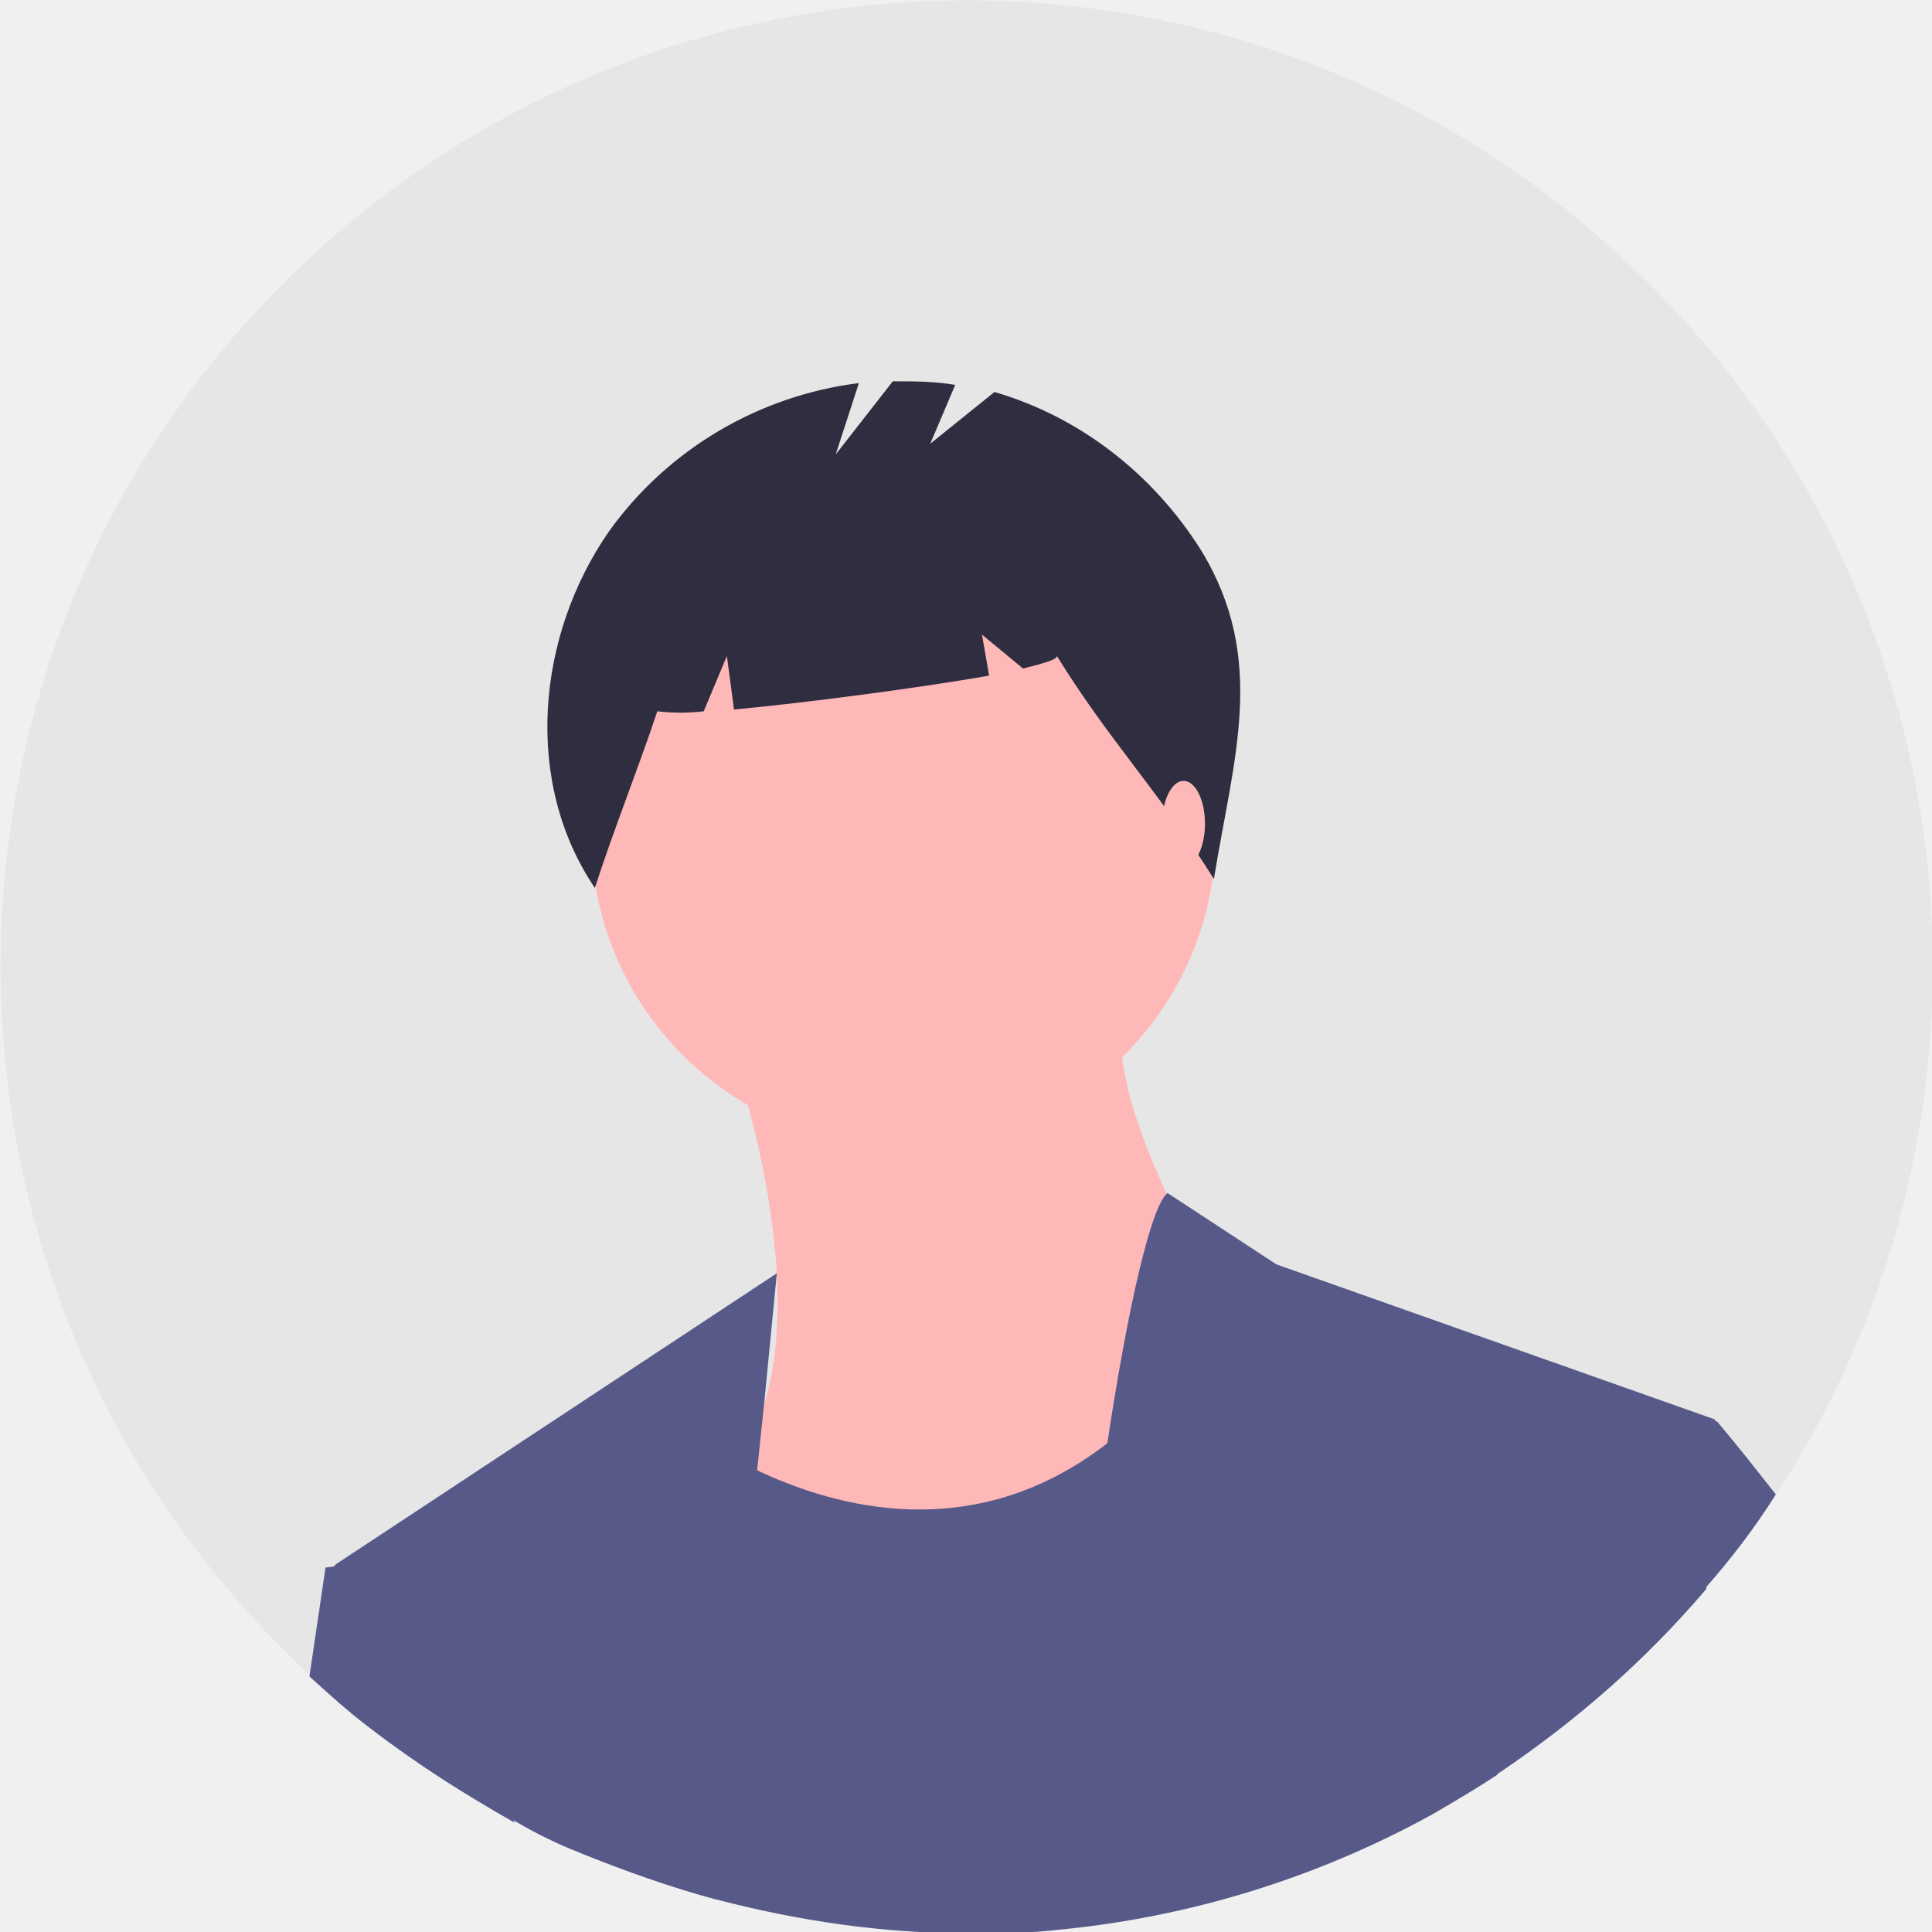
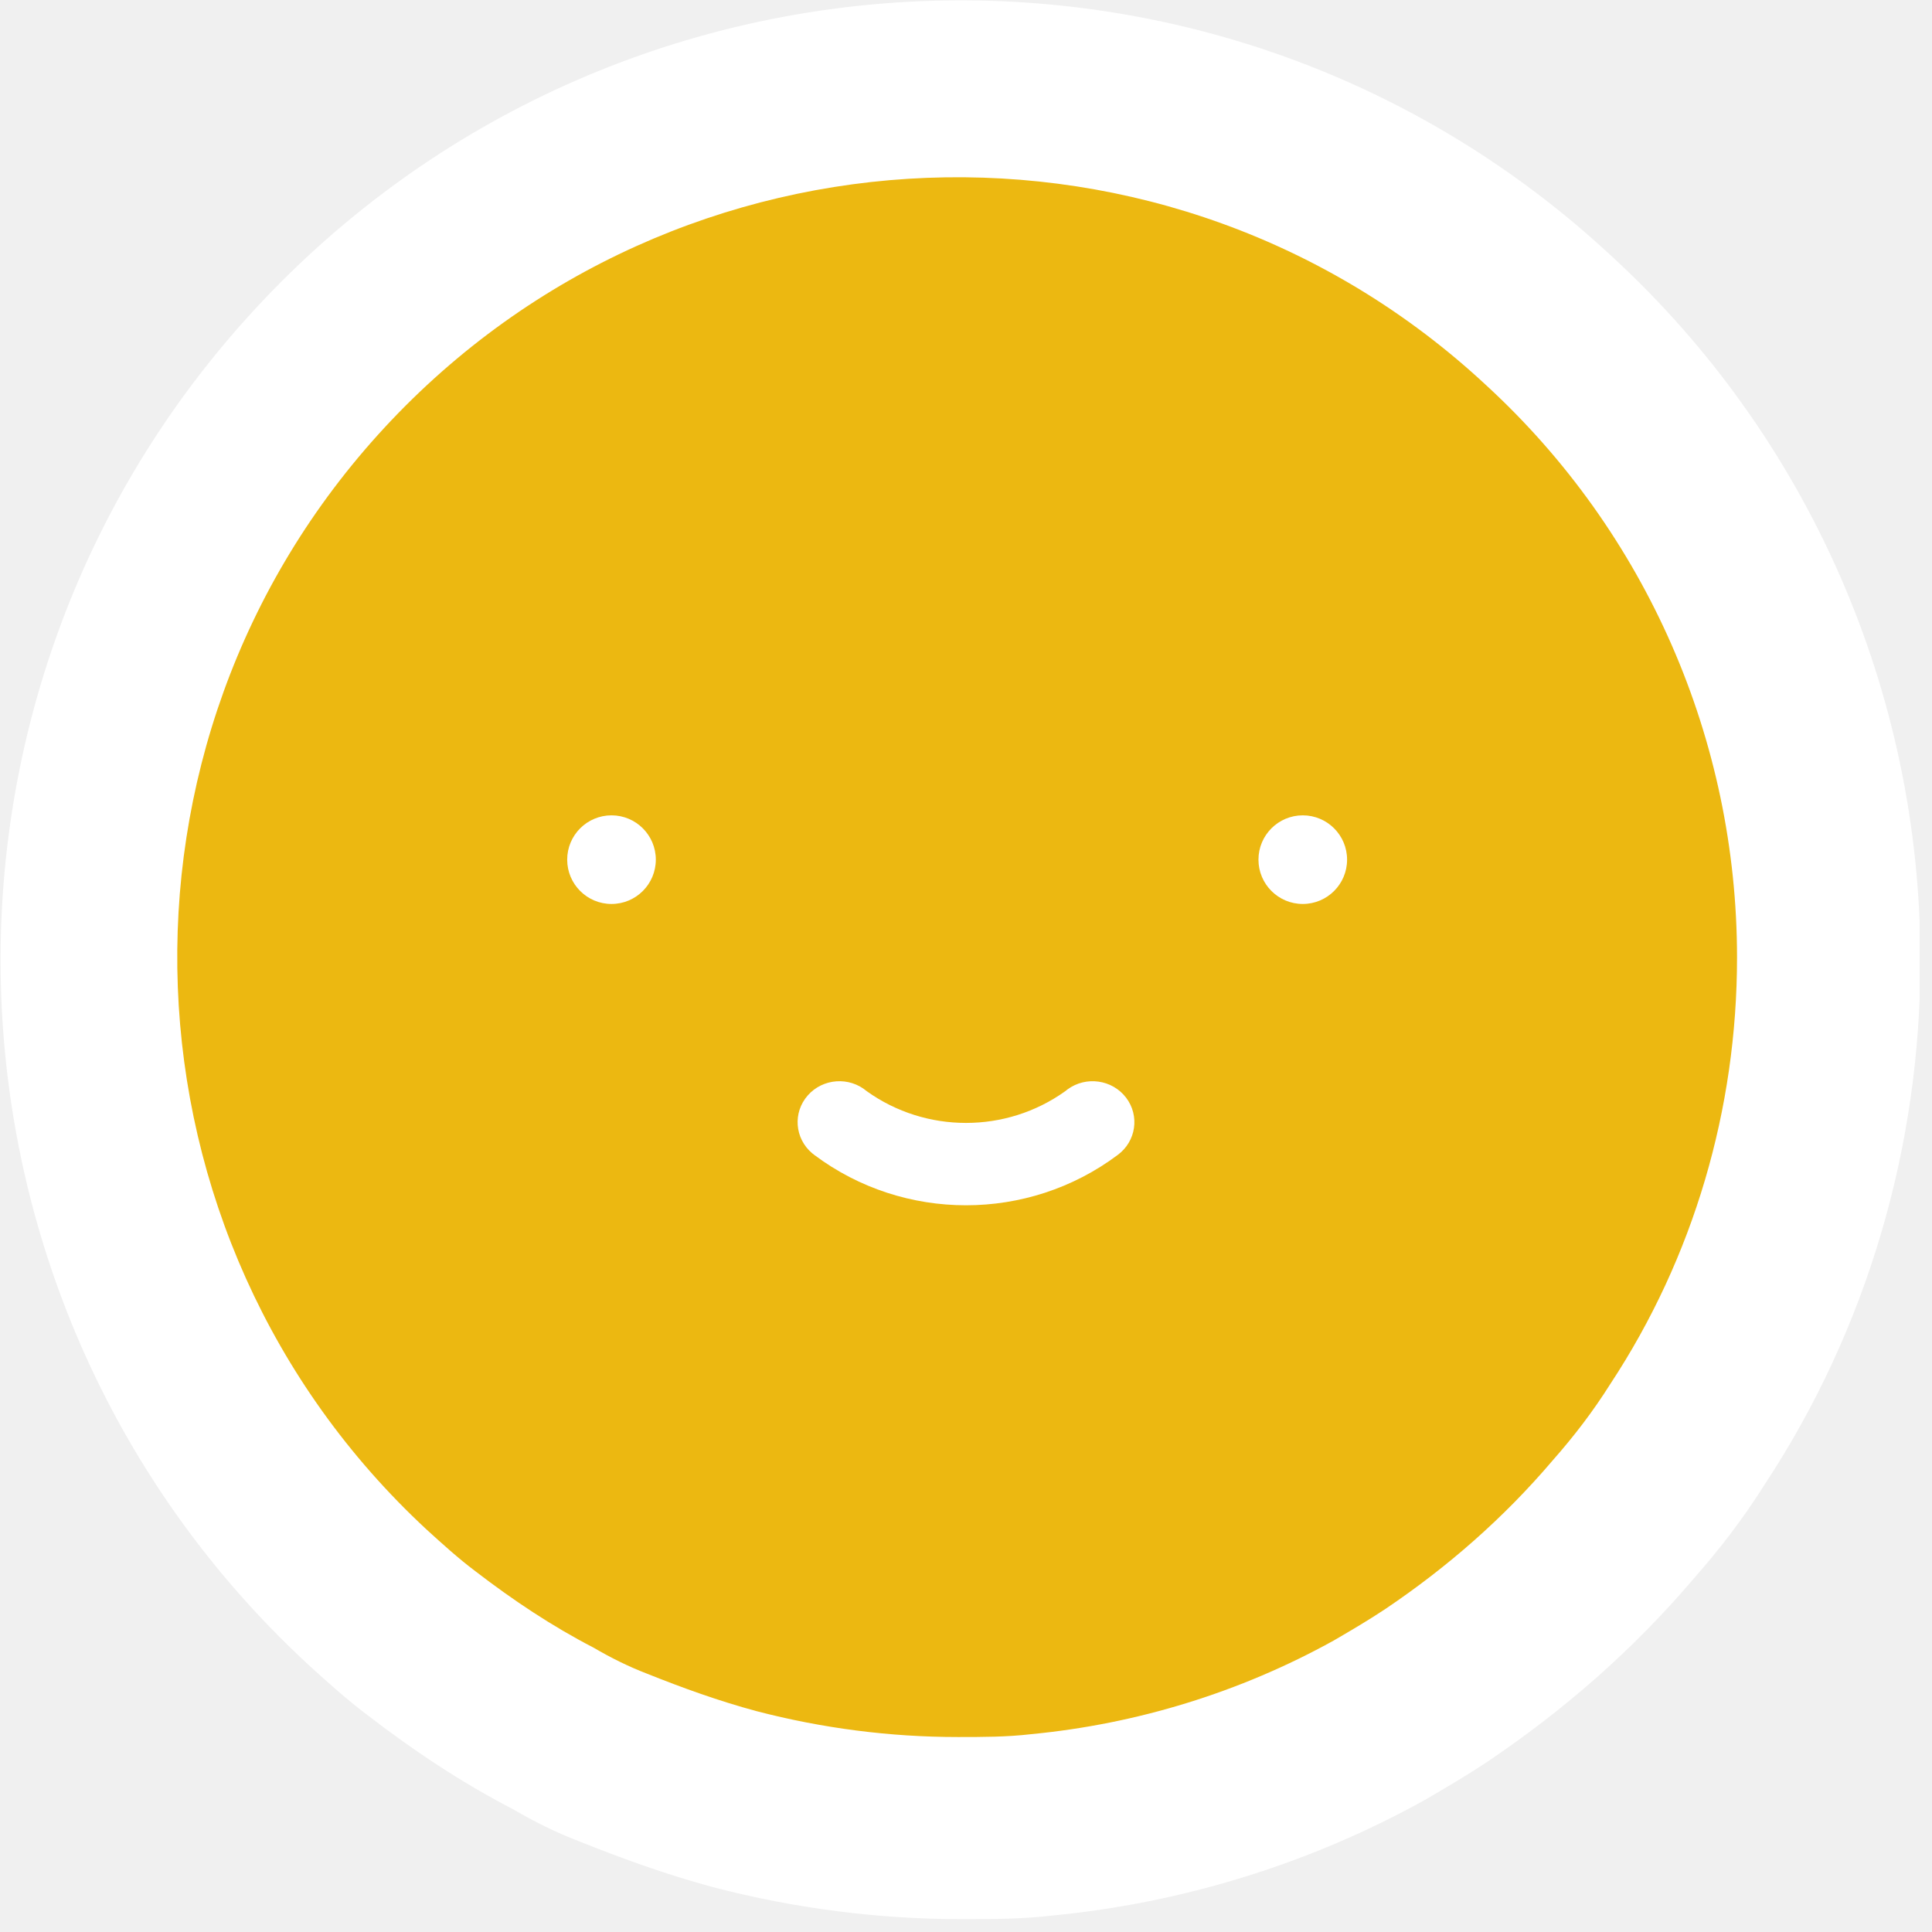
- <svg xmlns="http://www.w3.org/2000/svg" version="1.1" id="Layer_1" x="0px" y="0px" viewBox="0 0 108.3 108.3" style="enable-background:new 0 0 108.3 108.3;" xml:space="preserve">
-   <style type="text/css">
- 	.st0{fill:#E6E6E6;}
- 	.st1{fill:#FFB8B8;}
- 	.st2{fill:#575A89;}
- 	.st3{fill:#2F2E41;}
- </style>
-   <g id="Group_45" transform="translate(-191 -152.079)">
-     <g id="Group_30" transform="translate(282.246 224.353)">
-       <path id="Path_944" class="st0" d="M17.1-18.1c0,10.5-3,20.8-8.8,29.6c-1.2,1.9-2.5,3.6-4,5.3c-3.4,4-7.3,7.4-11.6,10.3    c-1.2,0.8-2.4,1.5-3.6,2.2c-6.5,3.6-13.7,5.8-21,6.5c-1.7,0.2-3.4,0.2-5.1,0.2c-4.7,0-9.4-0.6-14-1.8c-2.6-0.7-5.1-1.6-7.6-2.6    c-1.3-0.5-2.5-1.1-3.7-1.8c-2.9-1.5-5.6-3.3-8.2-5.3c-1.2-0.9-2.3-1.9-3.4-2.9C-95.8,1.3-97.1-33-76.8-54.9s54.6-23.3,76.5-2.9    C10.8-47.6,17.1-33.2,17.1-18.1L17.1-18.1z" />
-       <path id="Path_945" class="st1" d="M-50.2-13.2c0,0,4.9,13.7,1.1,21.4s6,16.4,6,16.4s25.8-13.1,22.5-19.7s-8.8-15.3-7.7-20.8    L-50.2-13.2z" />
-       <ellipse id="Ellipse_185" class="st1" cx="-40.6" cy="-25.5" rx="17.5" ry="17.5" />
-       <path id="Path_946" class="st2" d="M-51.1,34.2c-2.6-0.7-5.1-1.6-7.6-2.6l0.5-13.3l4.9-11c1.1,0.9,2.3,1.6,3.5,2.3    c0.3,0.2,0.6,0.3,0.9,0.5c4.6,2.2,12.2,4.2,19.5-1.3c2.7-2.1,5-4.7,6.7-7.6L-8.8,9l0.7,8.4l0.8,9.8c-1.2,0.8-2.4,1.5-3.6,2.2    c-6.5,3.6-13.7,5.8-21,6.5c-1.7,0.2-3.4,0.2-5.1,0.2C-41.8,36.1-46.5,35.4-51.1,34.2z" />
-       <path id="Path_947" class="st2" d="M-47.7-0.9L-47.7-0.9l-0.7,7.2l-0.4,3.8l-0.5,5.6l-1.8,18.5c-2.6-0.7-5.1-1.6-7.6-2.6    c-1.3-0.5-2.5-1.1-3.7-1.8c-2.9-1.5-5.6-3.3-8.2-5.3l-1.9-9l0.1-0.1L-47.7-0.9z" />
-       <path id="Path_948" class="st2" d="M-10.9,29.3c-6.5,3.6-13.7,5.8-21,6.5c0.4-6.7,1-13.1,1.6-18.8c0.3-2.9,0.7-5.7,1.1-8.2    c1.2-8,2.5-13.5,3.4-14.2l6.1,4L4.9,7.3l-0.5,9.5c-3.4,4-7.3,7.4-11.6,10.3C-8.5,27.9-9.7,28.7-10.9,29.3z" />
-       <path id="Path_949" class="st2" d="M-70.5,24.6c-1.2-0.9-2.3-1.9-3.4-2.9l0.9-6.1l0.7-0.1l3.1-0.4l6.8,14.8    C-65.2,28.3-67.9,26.6-70.5,24.6L-70.5,24.6z" />
-       <path id="Path_950" class="st2" d="M8.3,11.5c-1.2,1.9-2.5,3.6-4,5.3c-3.4,4-7.3,7.4-11.6,10.3c-1.2,0.8-2.4,1.5-3.6,2.2l-0.6-2.8    l3.5-9.1l4.2-11.1l8.8,1.1C6.1,8.7,7.2,10.1,8.3,11.5z" />
-       <path id="Path_951" class="st3" d="M-23.9-41.4c-2.7-4.3-6.8-7.5-11.6-8.9l-3.6,2.9l1.4-3.3c-1.2-0.2-2.3-0.2-3.5-0.2l-3.2,4.1    l1.3-4c-5.6,0.7-10.7,3.7-14,8.3c-4.1,5.9-4.8,14.1-0.8,20c1.1-3.4,2.4-6.6,3.5-9.9c0.9,0.1,1.7,0.1,2.6,0l1.3-3.1l0.4,3    c4.2-0.4,10.3-1.2,14.3-1.9l-0.4-2.3l2.3,1.9c1.2-0.3,1.9-0.5,1.9-0.7c2.9,4.7,5.8,7.7,8.8,12.5C-22.1-29.8-20.2-35.3-23.9-41.4z" />
-       <ellipse id="Ellipse_186" class="st1" cx="-24.9" cy="-26.1" rx="1.2" ry="2.4" />
-     </g>
+ <svg xmlns="http://www.w3.org/2000/svg" width="109" height="109" viewBox="0 0 109 109" fill="none">
+   <g clip-path="url(#clip0)">
+     <path d="M108.346 54.174C108.346 64.674 105.346 74.974 99.546 83.774C98.346 85.674 97.046 87.374 95.546 89.074C92.146 93.074 88.246 96.474 83.946 99.374C82.746 100.174 81.546 100.874 80.346 101.574C73.846 105.174 66.646 107.374 59.346 108.074C57.646 108.274 55.946 108.274 54.246 108.274C49.546 108.274 44.846 107.674 40.246 106.474C37.646 105.774 35.146 104.874 32.646 103.874C31.346 103.374 30.146 102.774 28.946 102.074C26.046 100.574 23.346 98.774 20.746 96.774C19.546 95.874 18.446 94.874 17.346 93.874C-4.554 73.574 -5.854 39.274 14.446 17.374C34.746 -4.526 69.046 -5.926 90.946 14.474C102.046 24.674 108.346 39.074 108.346 54.174Z" fill="white" />
+     <path d="M98 54.022C98 62.557 95.563 70.93 90.85 78.084C89.876 79.628 88.819 81.01 87.601 82.392C84.838 85.644 81.67 88.408 78.176 90.765C77.201 91.415 76.226 91.984 75.251 92.553C69.97 95.48 64.121 97.268 58.19 97.837C56.809 98 55.428 98 54.046 98C50.228 98 46.409 97.512 42.672 96.537C40.56 95.968 38.529 95.236 36.497 94.423C35.441 94.017 34.466 93.529 33.491 92.96C31.135 91.741 28.942 90.277 26.829 88.652C25.854 87.92 24.961 87.107 24.067 86.294C6.274 69.792 5.218 41.909 21.711 24.107C38.204 6.304 66.071 5.166 83.863 21.749C92.882 30.041 98 41.747 98 54.022Z" fill="#ECB811" />
+     <path d="M63.532 61.929C62.752 60.906 61.275 60.696 60.231 61.459C60.185 61.492 60.142 61.527 60.099 61.563C56.764 63.95 52.236 63.95 48.901 61.563C47.915 60.728 46.426 60.834 45.574 61.8C44.722 62.766 44.831 64.225 45.816 65.06C45.859 65.096 45.903 65.131 45.948 65.164C50.996 68.945 58.004 68.945 63.052 65.164C64.096 64.4 64.311 62.952 63.532 61.929Z" fill="white" />
+     <circle cx="34.5" cy="48.5" r="2.5" fill="white" />
+     <circle cx="73.5" cy="48.5" r="2.5" fill="white" />
  </g>
+   <defs>
+     <clipPath id="clip0">
+       <rect width="108.3" height="108.3" fill="white" />
+     </clipPath>
+   </defs>
</svg>
